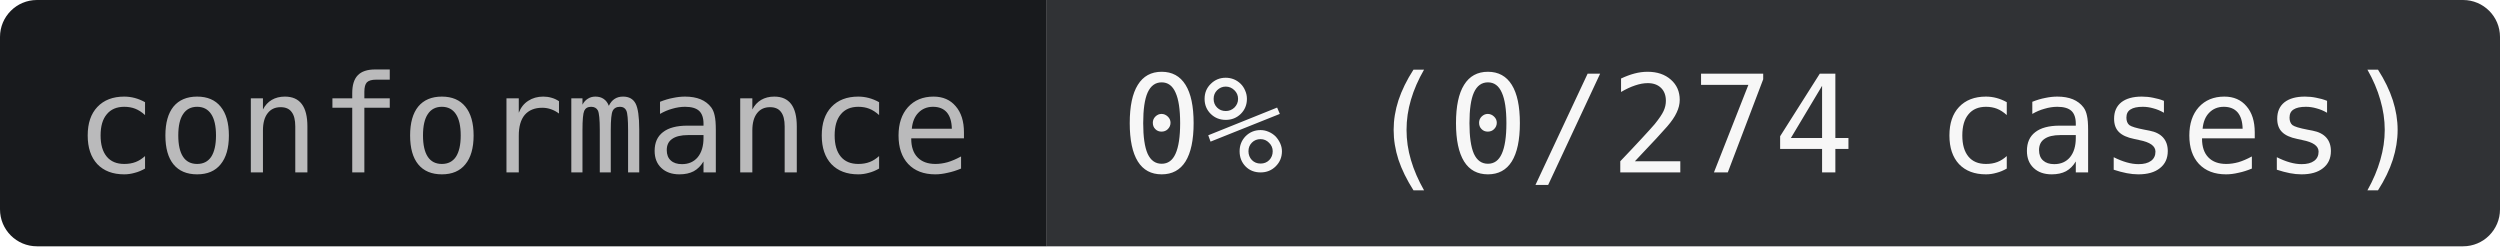
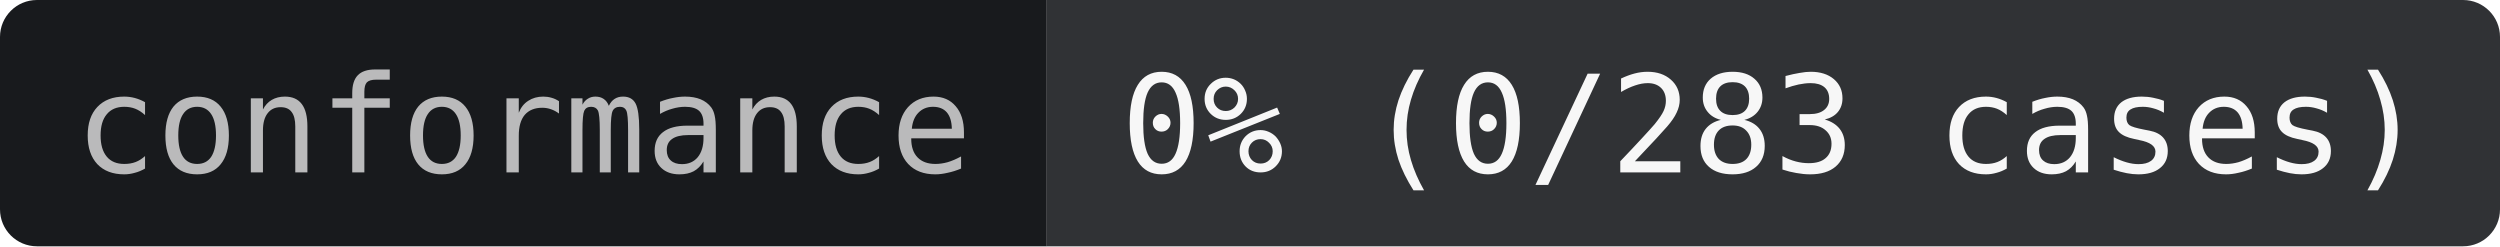
- <svg xmlns="http://www.w3.org/2000/svg" width="203" height="20" role="img" aria-label="conformance: 0% (0/274 cases)">
+ <svg xmlns="http://www.w3.org/2000/svg" width="203" height="20" role="img" aria-label="conformance: 0% (0/283 cases)">
  <clipPath id="r">
    <rect width="203" height="20" rx="3" />
  </clipPath>
  <g clip-path="url(#r)">
    <rect width="85" height="20" fill="#181A1D" />
    <rect x="85" width="118" height="20" fill="#303235" />
  </g>
  <g text-anchor="middle" font-family="JetBrains Mono,IBM Plex Mono,SFMono-Regular,Menlo,Consolas,monospace" font-size="11">
    <text x="42.5" y="14" fill="#BABABB">conformance</text>
-     <text x="144" y="14" fill="#F7F7F7">0% (0/274 cases)</text>
+     <text x="144" y="14" fill="#F7F7F7">0% (0/283 cases)</text>
  </g>
</svg>
